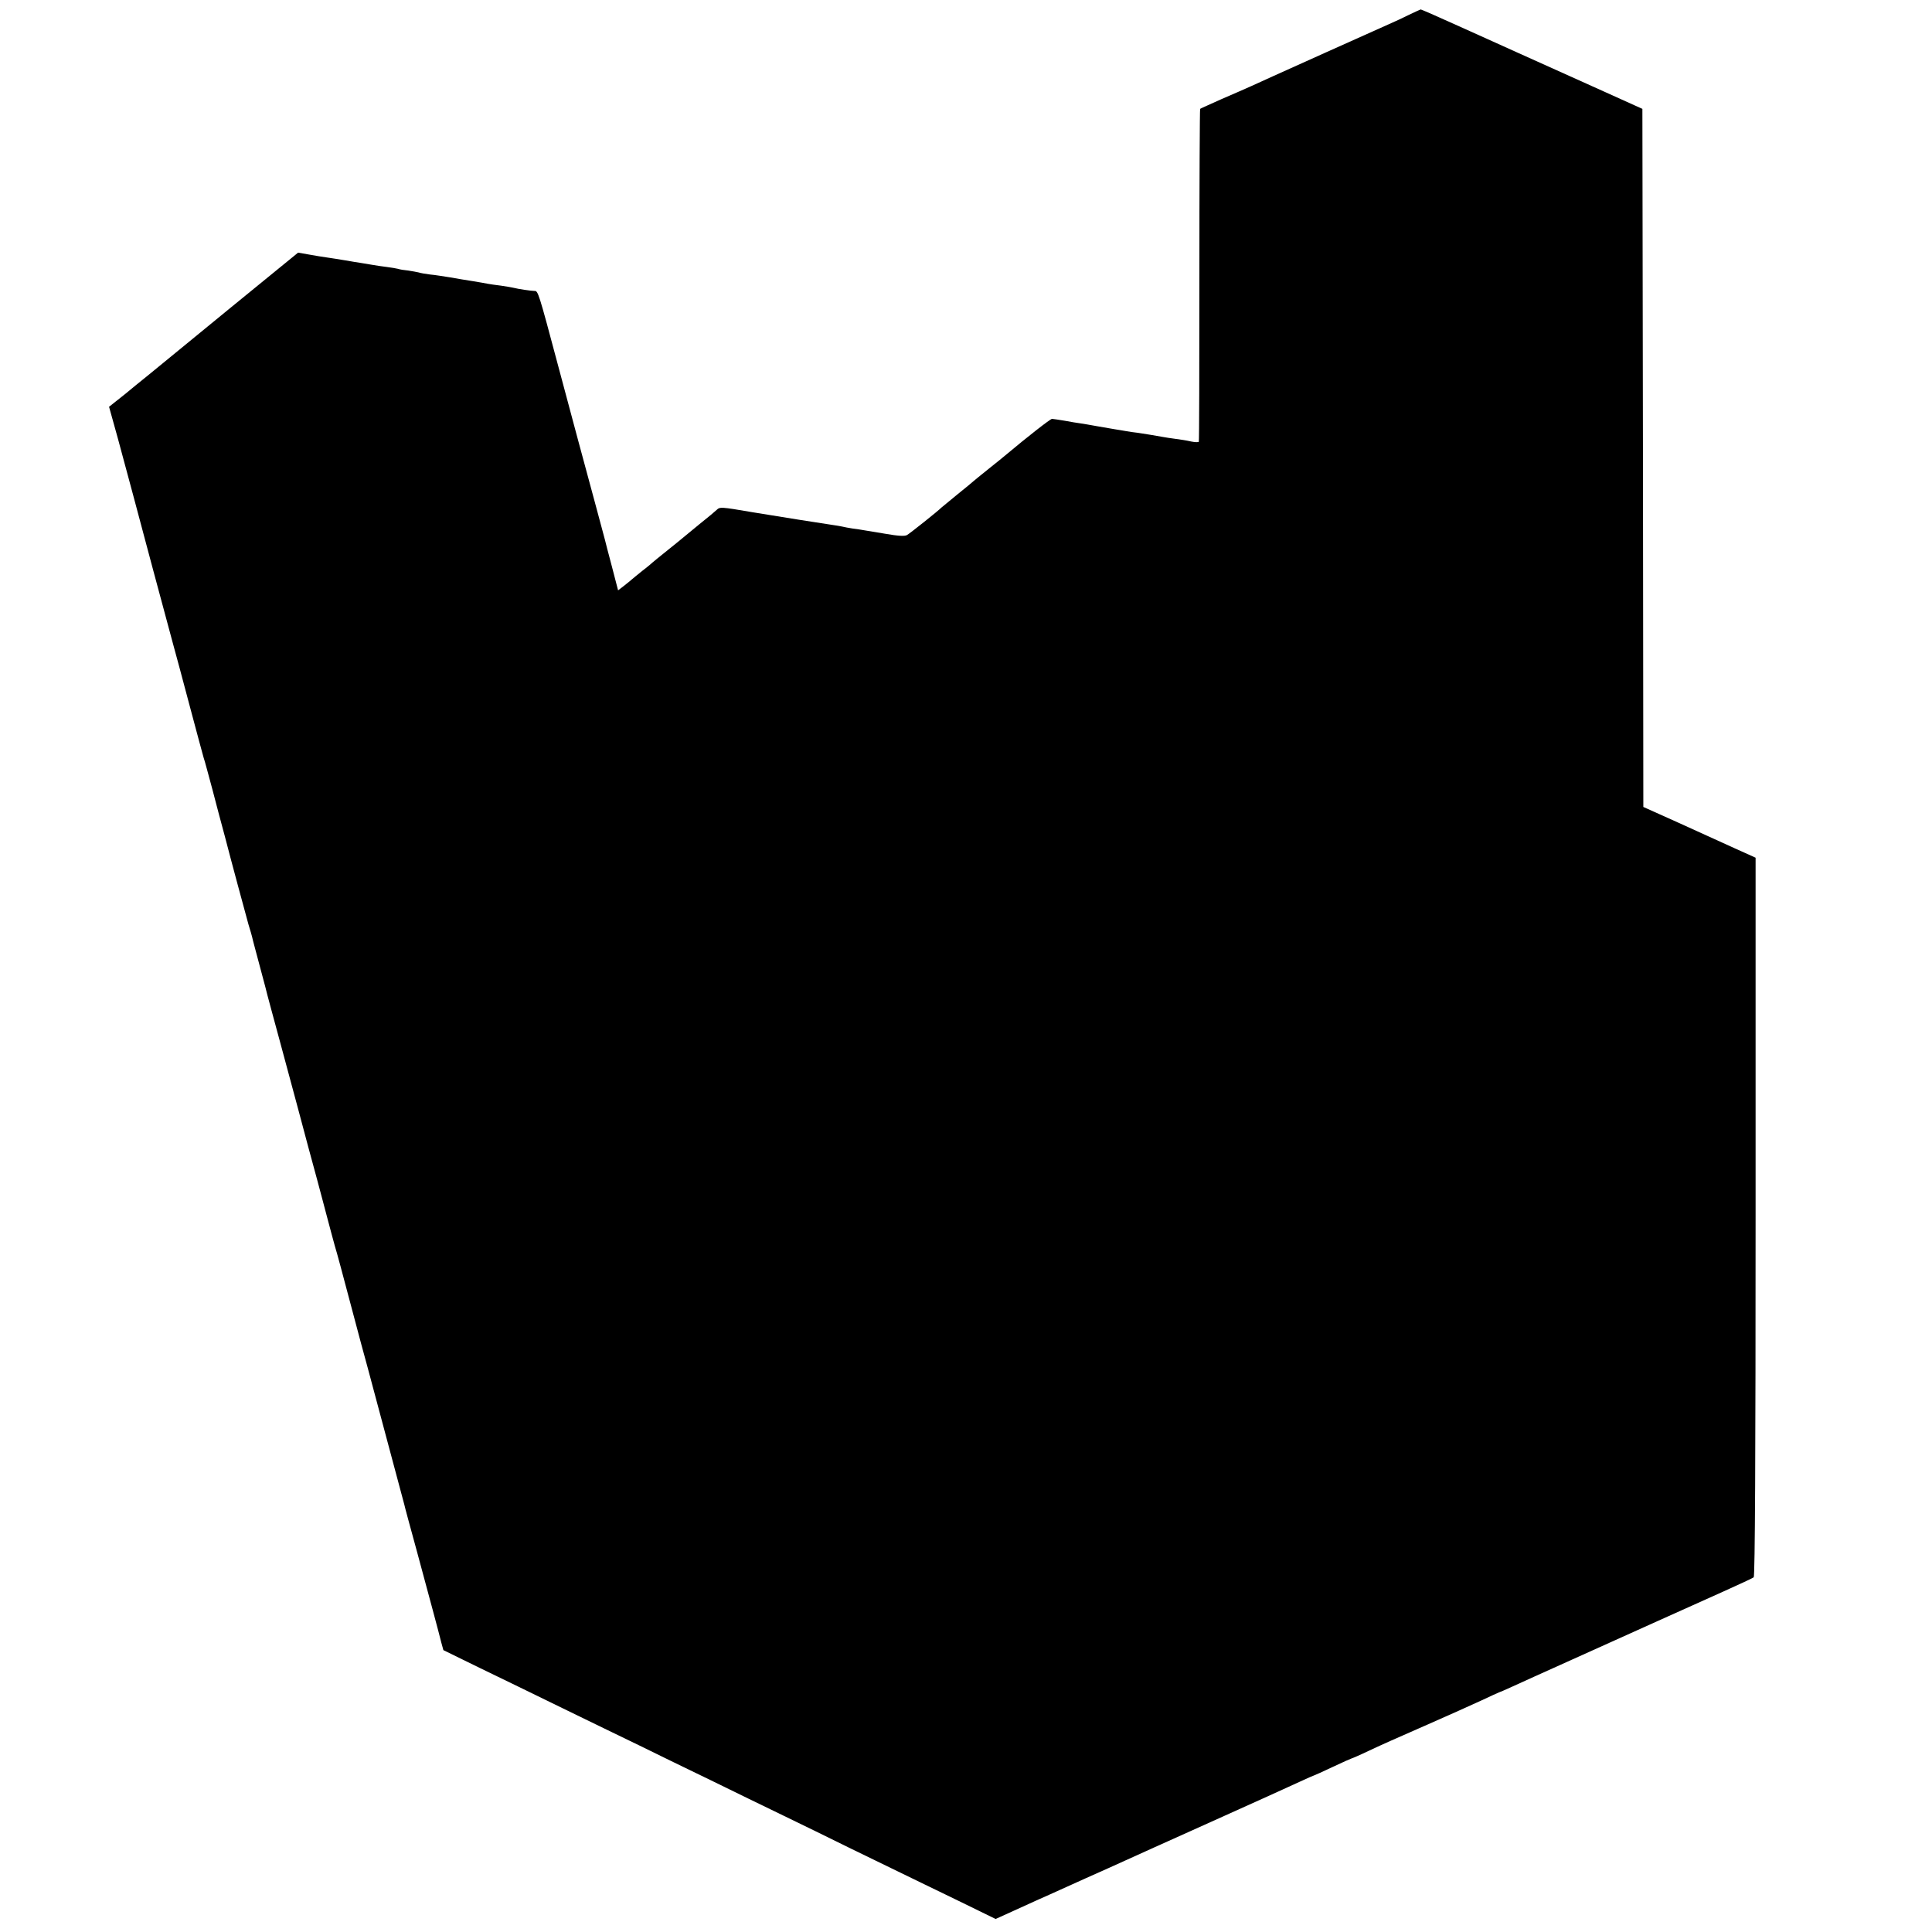
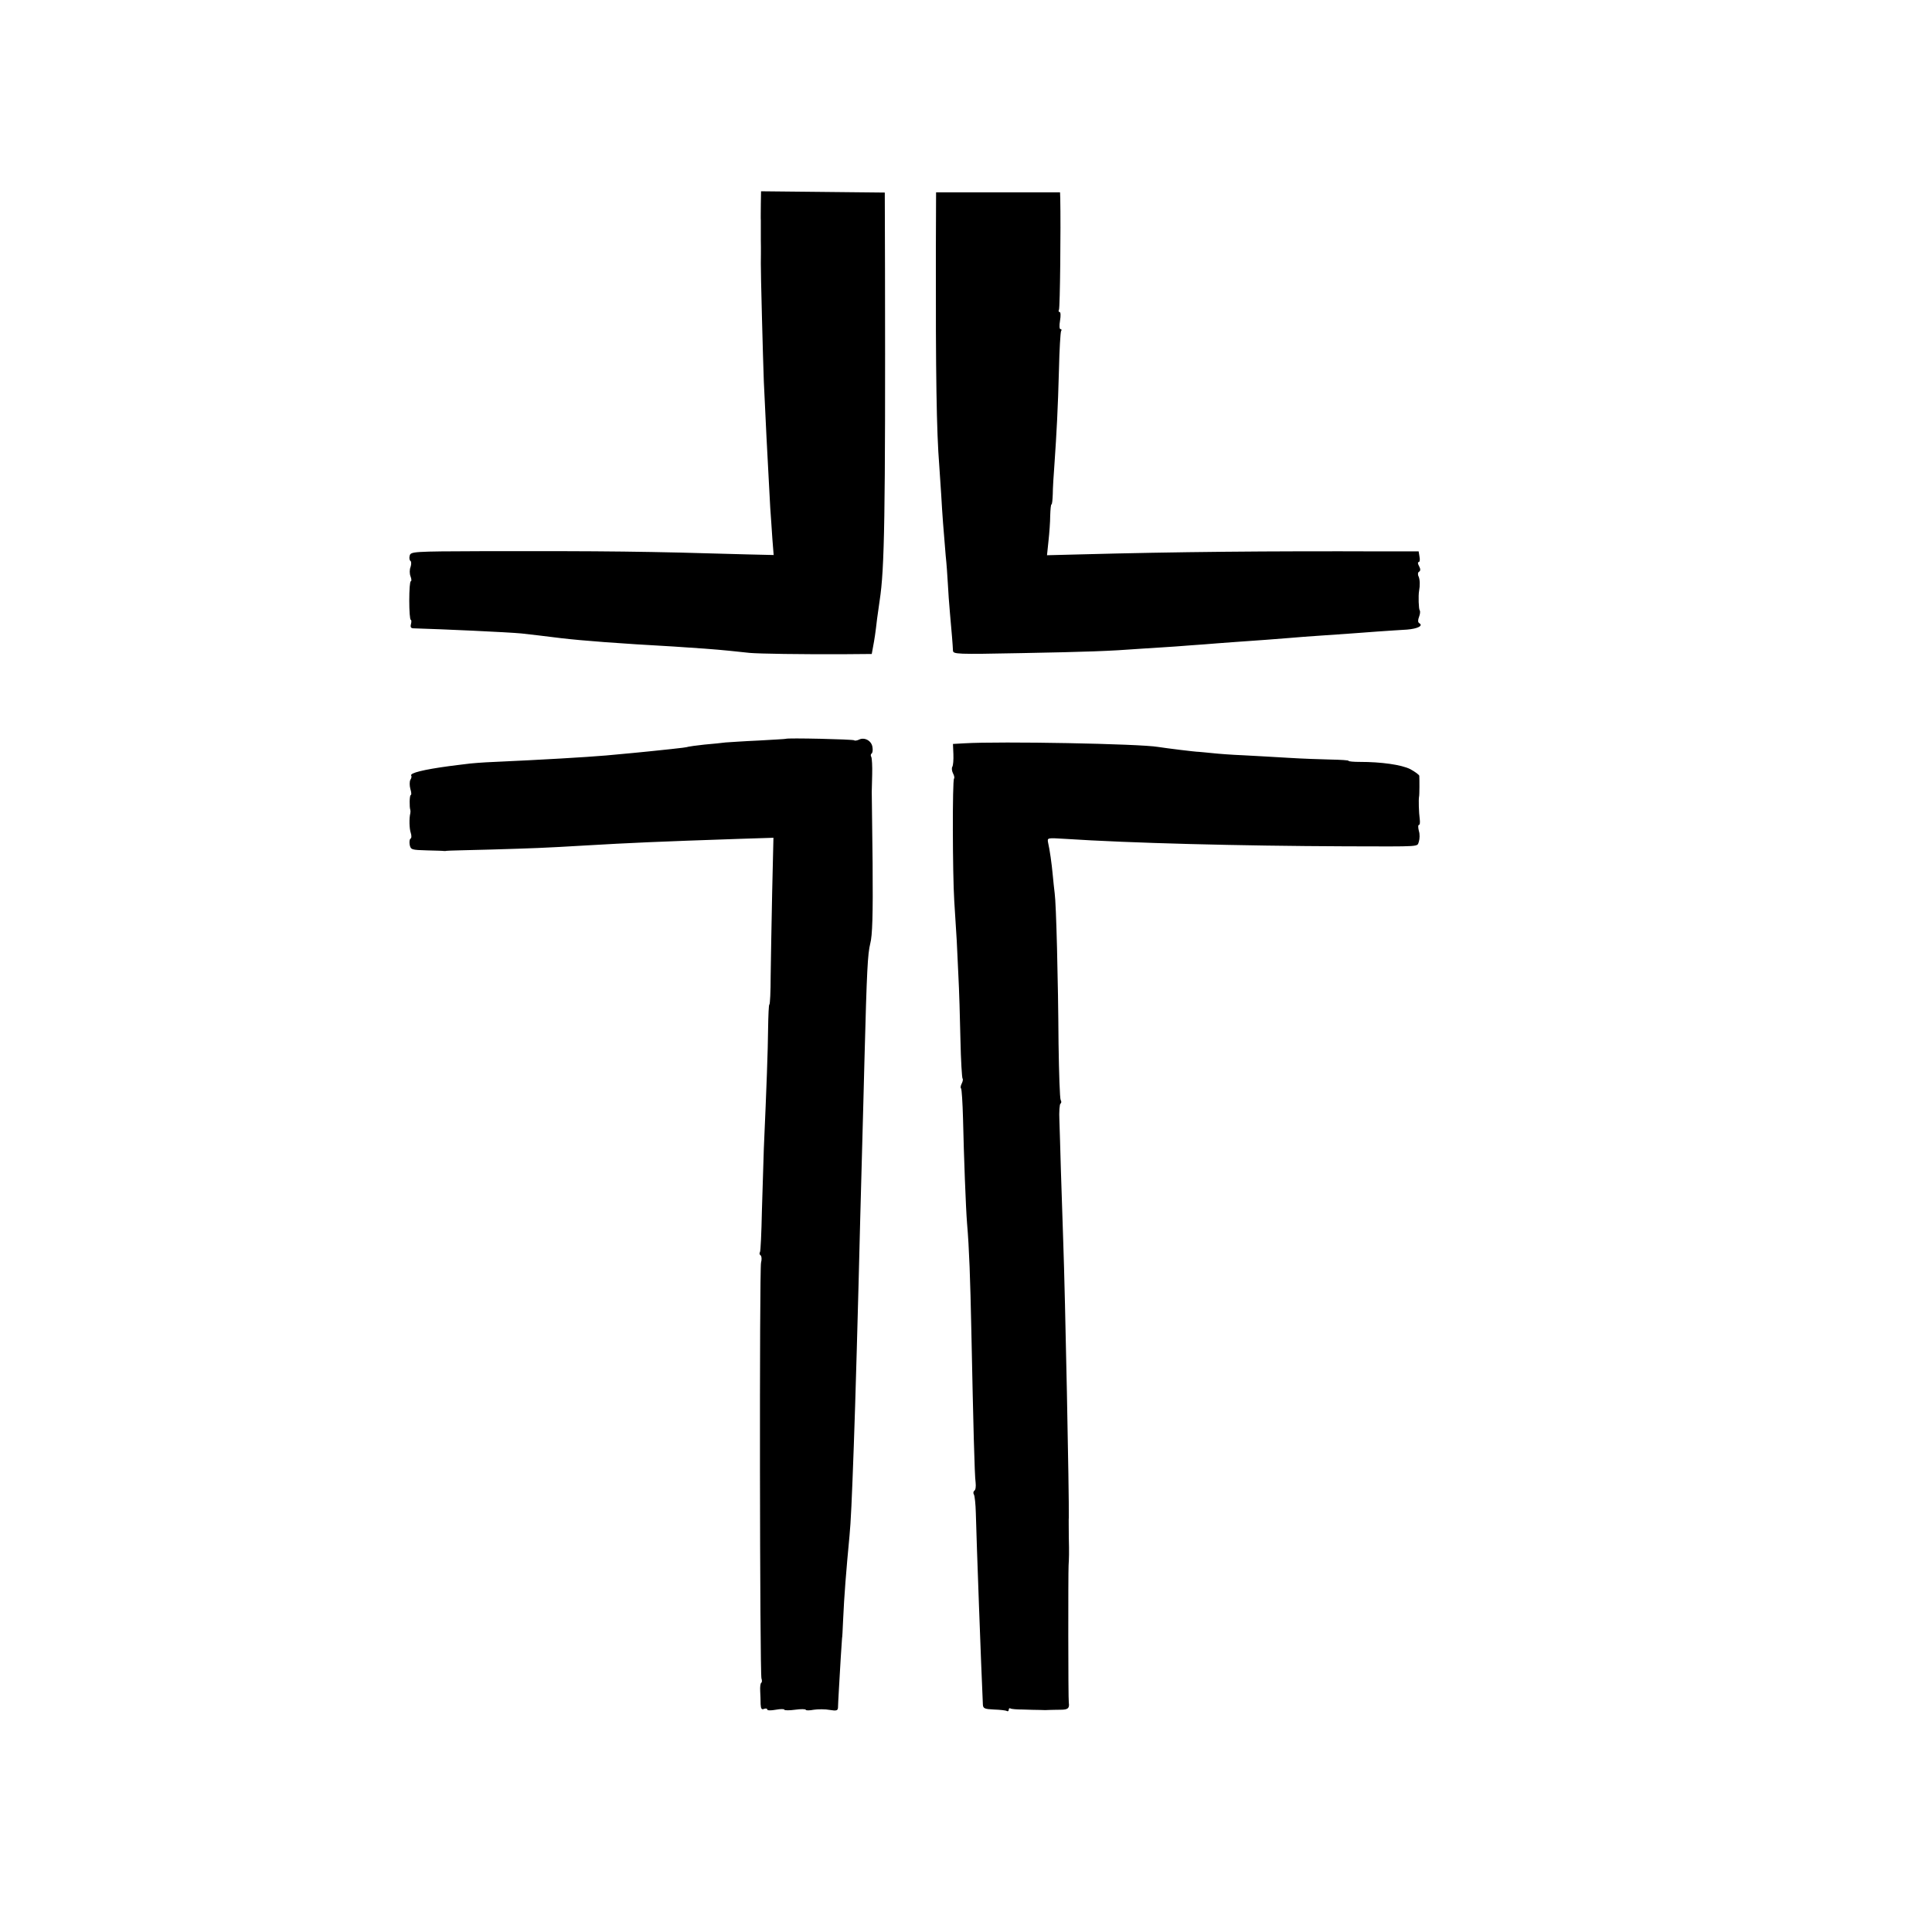
- <svg xmlns="http://www.w3.org/2000/svg" width="1365.333" height="1365.333" version="1.0" viewBox="0 0 1024 1024">
-   <path d="M746.9 7.8c-3 1.5-7.7 3.7-10.5 4.9-12.5 5.6-56.5 25.3-61.9 27.8-3.3 1.5-8.2 3.7-11 5-2.7 1.2-9.9 4.4-16 7-6 2.7-11.2 5-11.4 5.2s-.4 39.8-.4 88c0 48.3-.1 88.1-.3 88.4-.2.4-2.1.3-4.1-.1-2.1-.5-5.8-1.1-8.3-1.4s-5.5-.8-6.6-1c-3.1-.6-9.4-1.6-13.3-2.2-1.9-.2-4.7-.6-6.3-.9-1.5-.3-4.3-.7-6-1-1.8-.3-6-1-9.3-1.6s-7.3-1.3-8.8-1.5-5.3-.8-8.4-1.4c-3.1-.5-6.2-1-6.7-1-.9 0-13.5 9.9-24.1 18.8-1.1 1-5.4 4.4-9.5 7.7s-7.7 6.2-8 6.5-4.1 3.5-8.5 7c-4.4 3.6-8.2 6.7-8.5 7-1.5 1.6-16.8 13.8-18.3 14.6-1.2.7-4.7.5-11.5-.7-5.3-.9-11.6-1.9-13.9-2.3-2.2-.3-5.2-.7-6.5-1-1.2-.3-3.9-.8-5.8-1.1-8.8-1.3-30.8-4.8-44.1-7-17-2.9-17.3-2.9-19.1-1.2-.7.7-4.9 4.2-9.3 7.7-4.4 3.6-8.2 6.7-8.5 7s-3.9 3.2-8 6.5-7.7 6.2-8 6.5-2.7 2.4-5.5 4.5c-2.7 2.2-5.2 4.2-5.5 4.5s-2.1 1.8-3.9 3.2l-3.5 2.7-3.3-12.7c-1.9-7-3.5-13.4-3.7-14.2-.2-.9-2.5-9.4-5.1-19-7.1-26.1-11.5-42.6-19.5-72.5-10.7-40.1-10.8-40.4-12.8-40.3-1.7 0-8.5-1-11.2-1.7-.8-.2-3.7-.7-6.5-1.1-2.7-.3-5.9-.8-7-1s-4.7-.9-8-1.4-8.7-1.4-12-2c-3.3-.5-8-1.3-10.5-1.5-2.5-.3-5.2-.8-6.1-1.1-.9-.2-3.4-.7-5.5-1-2.2-.2-4.6-.6-5.4-.9-.8-.2-3.5-.7-6-1s-5.8-.8-7.5-1.1c-1.6-.3-4.3-.7-6-1-1.6-.2-5.5-.9-8.5-1.4s-7.3-1.2-9.5-1.5-6.6-1-9.8-1.6l-5.7-1-35.3 28.8c-19.3 15.8-39 31.9-43.7 35.8-4.7 3.8-10.4 8.4-12.5 10.2-2.2 1.7-5.1 4-6.3 5l-2.4 1.9 4.7 16.9c6.3 23.4 9.3 34.3 18.5 69 4.4 16.5 9.2 34 10.5 39 1.4 4.9 5.4 20 9 33.5s6.9 25.8 7.4 27.5c.6 1.6 2.6 9.3 4.7 17 2 7.7 4.9 18.7 6.5 24.5 1.5 5.8 4.6 17.5 6.9 26s4.9 18 5.7 21c.9 3 1.8 5.9 1.9 6.5.1.5.7 3 1.4 5.5s1.4 5.2 1.6 6 1.1 4.2 2 7.5 1.8 6.7 2 7.5c.3 1.6 5.7 21.4 7.9 29.5 2 7.4 5.8 21.4 9.3 34.5 4.6 17.2 6.9 26 10.3 38.3 1.7 6.2 4.1 15.5 5.5 20.7s3.1 11.7 3.9 14.5c.9 2.7 4.6 16.7 8.4 31s7.8 29.4 9 33.5c4.6 17.3 18.9 70.7 19.4 72.5.2 1.1 3.2 12.1 6.6 24.5 6.8 25.2 11.5 42.5 13 48.6l1.1 4 19.2 9.4c10.6 5.1 30.3 14.7 43.8 21.3s31.9 15.5 41 19.9c9.1 4.5 26.2 12.8 38 18.5 11.8 5.8 28.9 14.1 38 18.5s25.3 12.3 36 17.6c10.7 5.2 28.2 13.7 38.9 18.9s23.6 11.4 28.6 13.9l9.2 4.5 11.9-5.4c6.5-3 13.9-6.3 16.4-7.4s11.3-5.1 19.5-8.8c8.3-3.7 17.5-7.8 20.5-9.2s23.5-10.6 45.5-20.5 43.3-19.5 47.3-21.4c4.1-1.9 7.5-3.4 7.7-3.4s4.6-2 9.9-4.5 9.8-4.5 10-4.5 4.2-1.7 8.8-3.9c9.4-4.4 11.1-5.1 33.8-15.1 9.1-4 20.7-9.2 25.9-11.6 5.1-2.4 9.5-4.4 9.6-4.4.2 0 3.2-1.3 6.7-2.9s18-8.2 32.3-14.6 34.8-15.7 45.5-20.5 26.3-11.8 34.5-15.5c8.3-3.7 15.5-7.1 16-7.5.7-.6 1-65.5 1-191.1V454.6l-11.1-5c-6.1-2.8-19.5-8.9-29.7-13.5l-18.7-8.4-.2-185-.3-185-19.5-8.8c-27.9-12.6-28.9-13-46-20.7-8.5-3.9-23.6-10.6-33.5-15.1S753.3 5 753 5c-.3.1-3 1.3-6.1 2.8" />
+ <svg xmlns="http://www.w3.org/2000/svg" width="1205.333" height="1205.333" version="1.0" viewBox="0 0 904 904">
+   <path d="M356 95.5c0 3.3-.1 6.8 0 7.7v9.3c.1 4.2 0 8.7 0 10.7-.1 2.8 1 44.9 1.4 55.3.9 19.1 1.7 35.7 2.2 44 .2 4.4.6 11.1.8 15 .3 3.8.7 10.4 1 14.6l.6 7.6-12.7-.3c-47.3-1.4-65-1.6-123.9-1.5-32.3.1-33.2.2-33.7 2.1-.3 1.1-.1 2.2.4 2.5.4.3.4 1.6 0 2.8-.5 1.2-.5 3.2 0 4.4.5 1.3.5 2.3.1 2.3s-.7 4-.7 9c0 4.9.3 9 .7 9 .3 0 .4.9.1 2-.4 1.5 0 2 1.3 2 13.6.4 44.2 1.8 50.4 2.4 3.4.4 12.5 1.4 18.5 2.2 10.2 1.2 27.3 2.5 52.5 3.9 10.9.7 19.4 1.3 26.3 2 2.6.3 6.8.7 9.5 1 4.8.4 22.9.7 44.9.6l12.2-.1.6-3.3c.7-3.7 1.1-6.2 1.9-13.2.4-2.8.9-6.6 1.2-8.5 2.3-14.8 2.7-39.5 2.5-154.7l-.1-36.2-29-.3-28.9-.3zm81.9 21.2c-.1 58.9.3 85.1 1.6 101.3.2 2.5.6 8.5.9 13.5.5 9.1 1.1 16.8 2.1 28.5.4 3.6.8 9.4 1 13s.6 9.9 1 14c.8 8.8 1.3 14.8 1.4 17.4.1 1.7 1.4 1.8 31.9 1.2 31.1-.6 40.7-.9 56.7-2.1 4.4-.3 11.4-.7 15.5-1s10.2-.8 13.5-1c3.3-.3 9.2-.7 13-1 13-.9 21-1.5 27-2 3.3-.3 9.8-.8 14.5-1.1s10.5-.7 13-.9 8.6-.6 13.5-1c5-.3 11.2-.8 13.8-.9 5-.4 7.8-1.8 5.8-3-.7-.4-.7-1.5-.1-3 .5-1.3.6-2.6.3-3-.5-.5-.7-6.9-.3-9.1.5-2.7.4-5.2-.2-6.7-.5-.9-.4-2 .2-2.3.7-.4.7-1.3 0-2.6-.6-1-.7-1.9-.2-1.9s.7-1.1.4-2.5l-.4-2.5h-16.7c-54.4-.2-96.4.2-141.4 1.4l-15.8.4.7-6.7c.4-3.6.8-9 .8-11.8.1-2.9.3-5.3.6-5.3s.5-2.1.6-4.8c0-2.6.4-9 .8-14.2 1-14.5 1.6-25.6 2.1-44.2.2-9.3.7-17.3 1-17.9.4-.5.2-.9-.3-.9s-.6-1.7-.2-4 .3-4-.2-4-.6-.5-.3-1.1c.5-.8.9-38.5.6-52.2L496 90h-58zm-70.2 229c-.1.1-5.8.4-12.7.8-6.9.3-13.8.8-15.5.9-1.6.2-6.1.7-9.9 1-3.8.4-7.2.9-7.5 1-.3.2-4 .7-8.1 1.1s-8.8.9-10.5 1.1c-2.9.3-8.9.9-20 1.9-9.4.8-29.9 2-52 3-5.5.2-11.6.7-13.5 1-1.9.2-5.5.7-8 1-11.8 1.6-18.3 3.2-17.6 4.4.3.4.1 1.3-.4 2-.4.8-.4 2.7 0 4.2.5 1.6.6 2.9.2 2.9-.6 0-.7 5.6-.2 7 .1.3.1.9 0 1.5-.6 2.4-.5 7.2.2 9.2.4 1.2.4 2.5-.1 2.7-.5.3-.6 1.6-.4 2.9.5 2.3.9 2.4 8.1 2.6 4.1.1 7.8.2 8.1.3.3 0 .8 0 1.1-.1s9.7-.3 21-.6c19.9-.6 23.8-.7 44-1.9 20.4-1.2 33.7-1.8 72.2-3.1l15.7-.5-.6 25.7c-.3 14.2-.6 31.8-.7 39 0 7.3-.3 13.3-.6 13.3s-.5 5.1-.6 11.3c-.1 10.2-.7 26.9-2 56.2-.2 6-.6 19.2-.9 29.2-.2 10-.6 18.7-.9 19.2-.4.5-.2 1.2.3 1.5.5.4.6 1.9.2 3.4-.8 3.2-.6 192.3.2 194.6.3.8.3 1.7-.1 2-.4.2-.6 1.9-.5 3.8.1 1.8.2 4.6.2 6.2.1 2.1.5 2.7 1.6 2.2.8-.3 1.5-.2 1.5.3s1.8.5 4 .1 4-.4 4 0c0 .3 2.3.4 5 0 2.8-.4 5-.3 5 0 0 .4 1.7.4 3.8 0 2-.3 5.4-.3 7.5.1 3 .5 3.7.3 3.8-1 0-.9.2-4.5.4-8.1s.6-10.6.9-15.5c.3-5 .6-9 .6-9 .1 0 .3-3.8.5-8.5.5-11.3 1.4-22.6 3-39.5.6-6.1 1.1-16.8 2-42 .7-18.8 2-65 3-106 .3-10.5.7-27.1 1-37s.7-27 1-38c1.1-42 1.5-49.1 2.7-54 1-3.7 1.3-13.2 1.1-37.5-.2-17.9-.4-33-.4-33.5 0-.6.1-4.2.2-8.1s-.1-7.5-.4-8.2c-.4-.6-.3-1.3.1-1.6.5-.3.7-1.7.4-3.2-.5-2.9-3.8-4.6-6.3-3.3-.9.4-1.9.6-2.2.3-.5-.5-31.6-1.2-32-.7m83.5 2.1-5.3.3.2 4.8c.1 2.6-.1 5.2-.5 5.9-.4.6-.2 2 .3 3 .6 1.1.8 2.2.5 2.5-.8.8-.7 44.3.1 57.2 1.2 18.2 1.3 20.5 1.9 34.2.4 7.2.8 21.1 1 30.8s.7 17.9 1 18.2.1 1.3-.4 2.3-.7 2-.3 2.3c.3.4.7 6.6.9 13.9.4 17.8 1.3 41.9 1.9 49.3 1 11.5 1.5 26.1 2 50 .9 43.7 1.5 68 2 71.2.2 1.8 0 3.5-.6 3.8-.5.4-.6 1.2-.2 1.8.4.7.8 4.6.9 8.7.3 12.5 2.5 72.6 3.3 89.6.1 1.8.8 2.1 5.2 2.3 2.9.1 5.6.4 6 .7.5.3.9 0 .9-.6s.4-.9.8-.6c.5.3 3 .5 5.8.5 2.7.1 6.3.2 7.9.2 1.7.1 3.7.1 4.5 0 .8 0 3.2-.1 5.3-.1 3.4 0 4.2-.7 3.8-3.3-.3-1.5-.3-60.4-.1-64.2.2-3.3.3-5.6.1-13.5 0-4.1-.1-8.2 0-9 .2-8.8-1.7-104.5-2.6-129-.3-9.6-.8-24.7-1.1-33.5-.2-8.8-.6-19.3-.7-23.3-.2-4 .1-7.6.5-7.8.5-.3.5-1.1.1-1.7-.4-.7-.8-12.5-1-26.4-.2-30.5-1.1-65.5-1.8-70.3-.2-1.9-.7-5.8-.9-8.5-.5-5.5-1.4-11.8-2.2-15.3-.4-2.2-.4-2.2 7.8-1.7 30.5 2 81.6 3.3 131.3 3.5 36.7.1 33.4.3 34.4-2.2.4-1.3.5-3.5 0-5-.4-1.6-.4-2.8 0-2.8.5 0 .6-1.2.4-2.8-.4-2.8-.6-9.2-.3-10.5.2-.7.2-7.9.1-9.7-.1-.5-2-1.9-4.2-3.1-4.2-2.1-13.6-3.4-23.6-3.4-2.9 0-5.3-.2-5.3-.5s-3.7-.5-8.3-.6c-4.5-.1-13.4-.4-19.7-.8s-15.9-.9-21.2-1.2c-5.3-.2-11.8-.7-14.5-1-2.6-.3-5.5-.5-6.3-.6-1.7 0-15.3-1.7-19.1-2.3-8.7-1.5-73.8-2.7-90.7-1.7" />
</svg>
